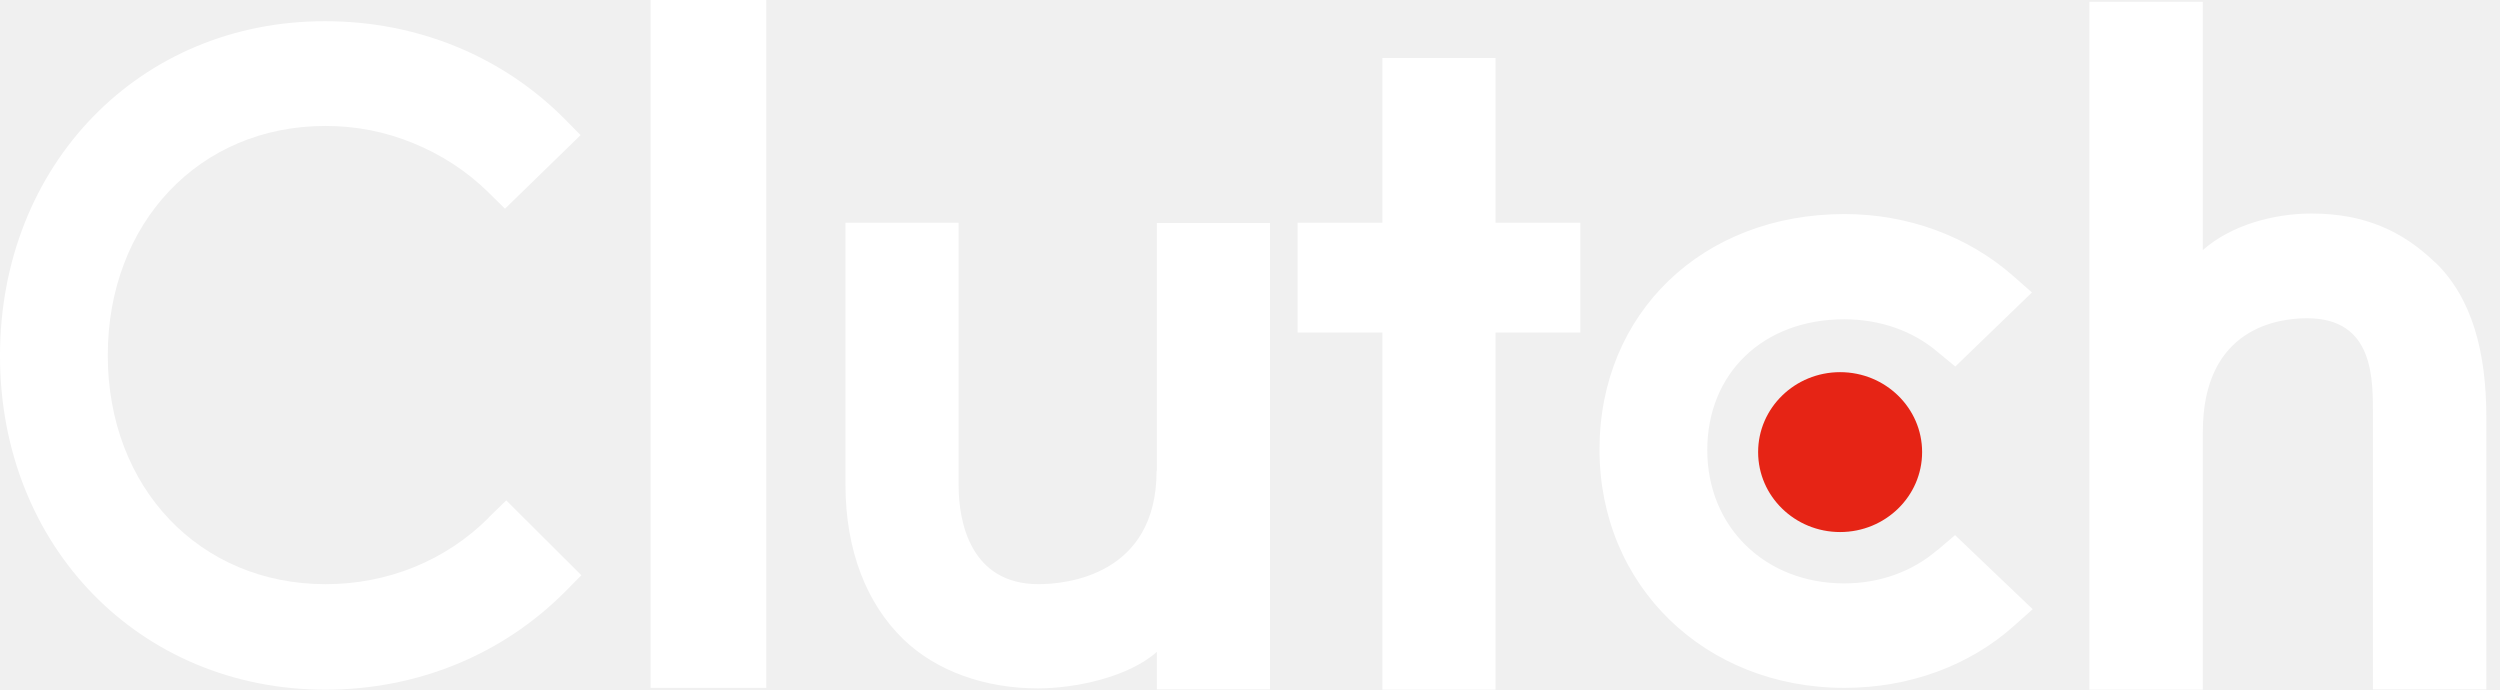
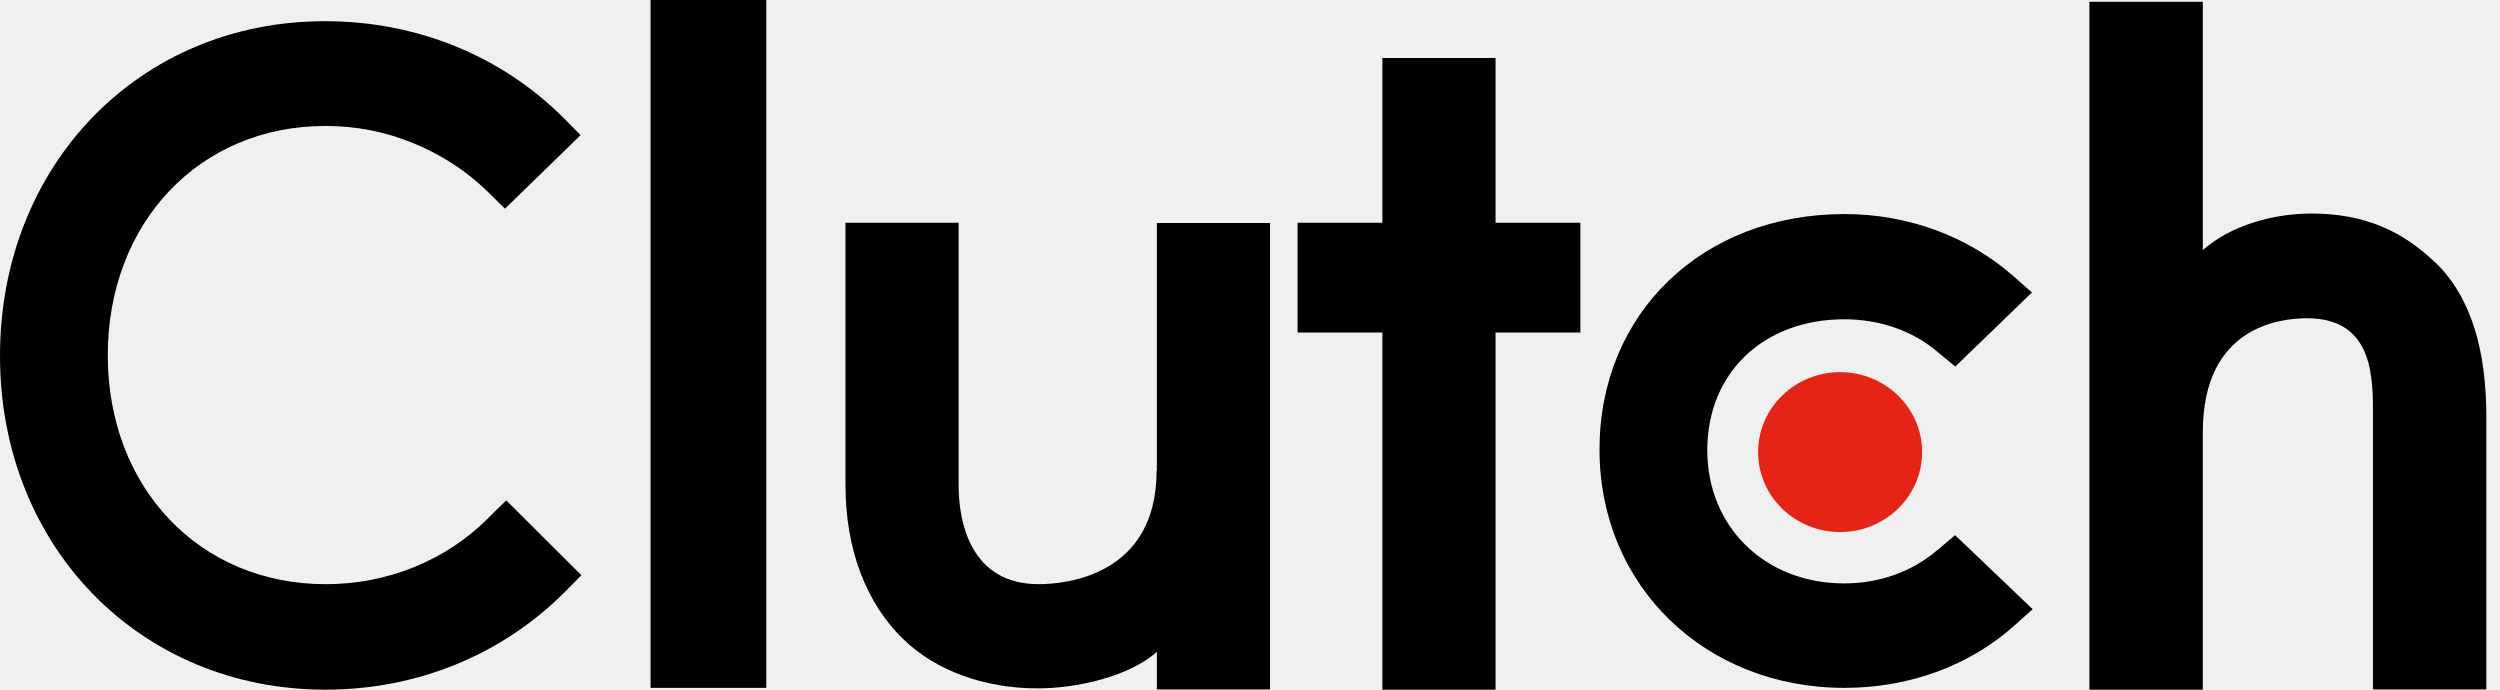
<svg xmlns="http://www.w3.org/2000/svg" width="116" height="32" viewBox="0 0 116 32" fill="none">
  <g clip-path="url(#clip0_11_58851)">
-     <path fill-rule="evenodd" clip-rule="evenodd" d="M112.996 12.184C111.479 10.714 109.701 9.908 107.248 9.908C105.506 9.908 103.526 10.441 102.211 11.603V0.083H96.949V32H102.211V20.041C102.211 15.159 105.79 14.767 107.046 14.767C110.187 14.767 110.104 17.624 110.104 19.342V31.988H115.366V19.366C115.366 16.344 114.715 13.843 112.996 12.172V12.184ZM89.897 25.517C88.747 26.513 87.23 27.07 85.571 27.07C81.909 27.07 79.218 24.462 79.218 20.883C79.218 17.304 81.826 14.815 85.571 14.815C87.206 14.815 88.747 15.336 89.921 16.344L90.726 17.007L94.282 13.57L93.393 12.788C91.307 10.963 88.534 9.932 85.583 9.932C78.993 9.932 74.217 14.53 74.217 20.859C74.217 27.188 79.112 31.917 85.583 31.917C88.593 31.917 91.39 30.886 93.452 29.037L94.317 28.267L90.715 24.83L89.909 25.517H89.897ZM69.393 2.69H64.143V10.335H60.208V15.431H64.143V32H69.393V15.431H73.328V10.335H69.393V2.69ZM53.666 21.843C53.666 26.714 49.446 27.105 48.19 27.105C45.049 27.105 44.48 24.249 44.48 22.53V10.335H39.23V22.495C39.23 25.517 40.202 28.006 41.92 29.665C43.438 31.135 45.701 31.941 48.154 31.941C49.897 31.941 52.362 31.419 53.678 30.246V31.988H58.928V10.347H53.678V21.843H53.666ZM30.187 31.917H35.556V0H30.187V31.917Z" fill="white" />
-     <path fill-rule="evenodd" clip-rule="evenodd" d="M85.381 17.268C87.479 17.268 89.186 18.927 89.186 20.977C89.186 23.028 87.479 24.687 85.381 24.687C83.283 24.687 81.577 23.028 81.577 20.977C81.577 18.927 83.283 17.268 85.381 17.268Z" fill="#E62415" />
-     <path fill-rule="evenodd" clip-rule="evenodd" d="M22.673 24.024C20.67 26.027 17.967 27.106 15.111 27.106C9.256 27.106 5.001 22.626 5.001 16.487C5.001 10.347 9.244 5.844 15.099 5.844C16.51 5.844 17.861 6.104 19.164 6.638C20.468 7.171 21.63 7.918 22.637 8.901L23.431 9.684L26.939 6.27L26.169 5.488C23.253 2.573 19.319 0.984 15.087 0.984C6.483 0.973 0 7.645 0 16.51C0 25.375 6.507 32.001 15.099 32.001C19.354 32.001 23.289 30.389 26.204 27.473L26.975 26.691L23.49 23.218L22.661 24.024H22.673Z" fill="white" />
+     <path fill="#000000" fill-rule="evenodd" clip-rule="evenodd" d="M112.996 12.184C111.479 10.714 109.701 9.908 107.248 9.908C105.506 9.908 103.526 10.441 102.211 11.603V0.083H96.949V32H102.211V20.041C102.211 15.159 105.79 14.767 107.046 14.767C110.187 14.767 110.104 17.624 110.104 19.342V31.988H115.366V19.366C115.366 16.344 114.715 13.843 112.996 12.172V12.184ZM89.897 25.517C88.747 26.513 87.23 27.07 85.571 27.07C81.909 27.07 79.218 24.462 79.218 20.883C79.218 17.304 81.826 14.815 85.571 14.815C87.206 14.815 88.747 15.336 89.921 16.344L90.726 17.007L94.282 13.57L93.393 12.788C91.307 10.963 88.534 9.932 85.583 9.932C78.993 9.932 74.217 14.53 74.217 20.859C74.217 27.188 79.112 31.917 85.583 31.917C88.593 31.917 91.39 30.886 93.452 29.037L94.317 28.267L90.715 24.83L89.909 25.517H89.897ZM69.393 2.69H64.143V10.335H60.208V15.431H64.143V32H69.393V15.431H73.328V10.335H69.393V2.69ZM53.666 21.843C53.666 26.714 49.446 27.105 48.19 27.105C45.049 27.105 44.48 24.249 44.48 22.53V10.335H39.23V22.495C39.23 25.517 40.202 28.006 41.92 29.665C43.438 31.135 45.701 31.941 48.154 31.941C49.897 31.941 52.362 31.419 53.678 30.246V31.988H58.928V10.347H53.678V21.843H53.666ZM30.187 31.917H35.556V0H30.187V31.917Z" />
+     <path fill="#E62415" fill-rule="evenodd" clip-rule="evenodd" d="M85.381 17.268C87.479 17.268 89.186 18.927 89.186 20.977C89.186 23.028 87.479 24.687 85.381 24.687C83.283 24.687 81.577 23.028 81.577 20.977C81.577 18.927 83.283 17.268 85.381 17.268Z" />
+     <path fill="#000000" fill-rule="evenodd" clip-rule="evenodd" d="M22.673 24.024C20.67 26.027 17.967 27.106 15.111 27.106C9.256 27.106 5.001 22.626 5.001 16.487C5.001 10.347 9.244 5.844 15.099 5.844C16.51 5.844 17.861 6.104 19.164 6.638C20.468 7.171 21.63 7.918 22.637 8.901L23.431 9.684L26.939 6.27L26.169 5.488C23.253 2.573 19.319 0.984 15.087 0.984C6.483 0.973 0 7.645 0 16.51C0 25.375 6.507 32.001 15.099 32.001C19.354 32.001 23.289 30.389 26.204 27.473L26.975 26.691L23.49 23.218L22.661 24.024H22.673Z" />
  </g>
  <defs>
    <clipPath id="clip0_11_58851">
      <rect width="116" height="32" fill="white" />
    </clipPath>
  </defs>
</svg>
